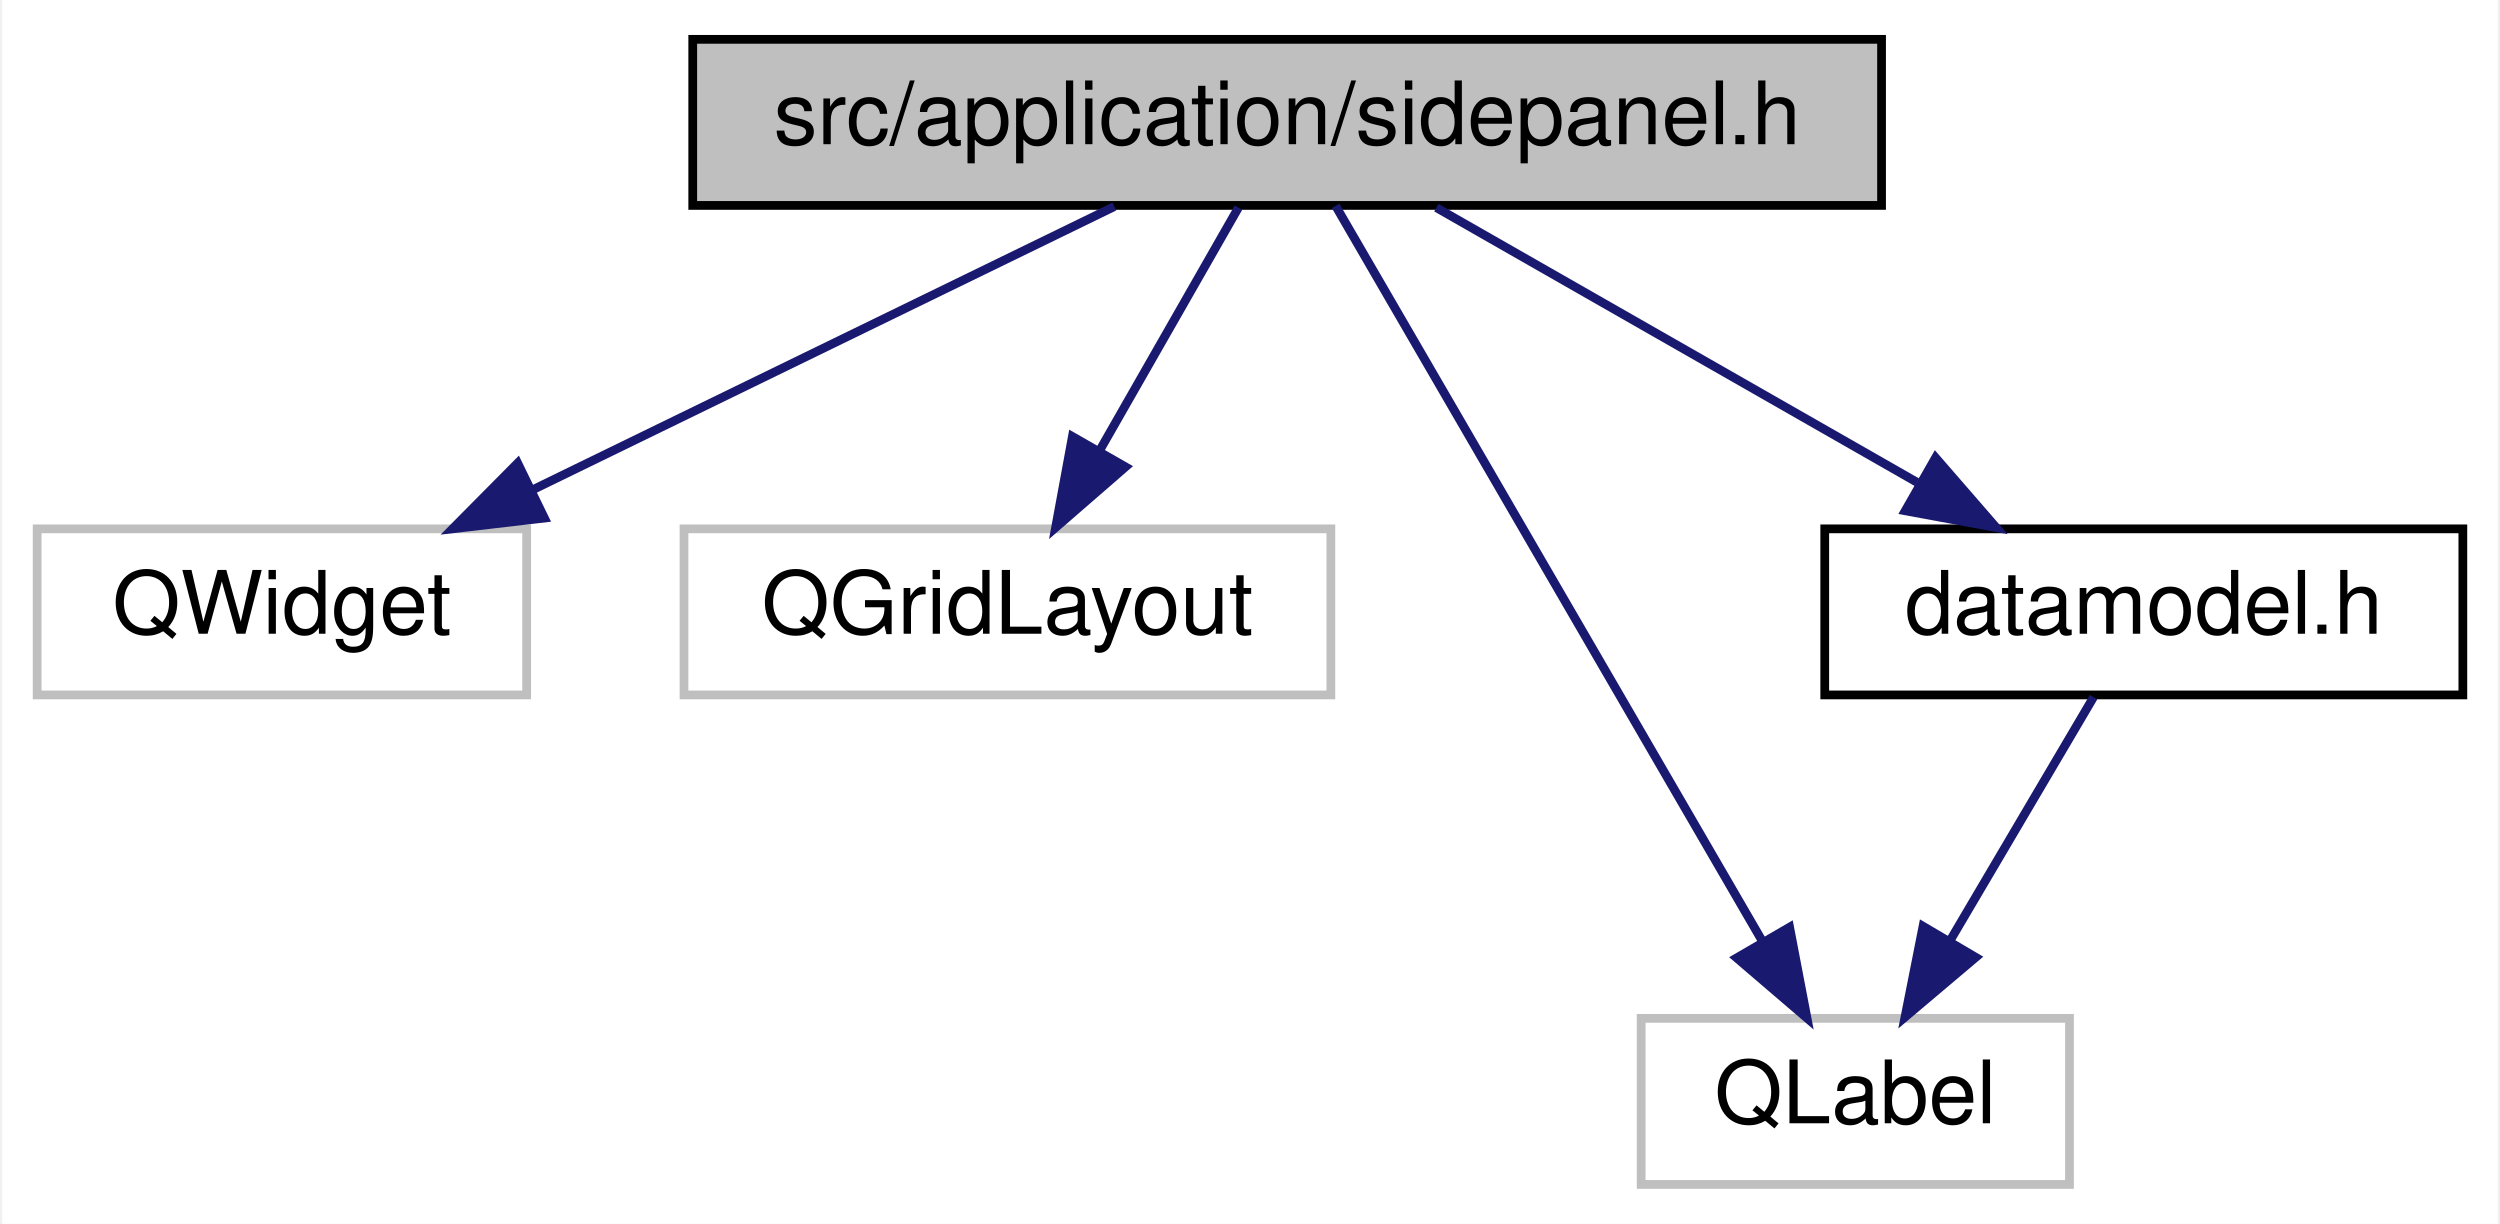
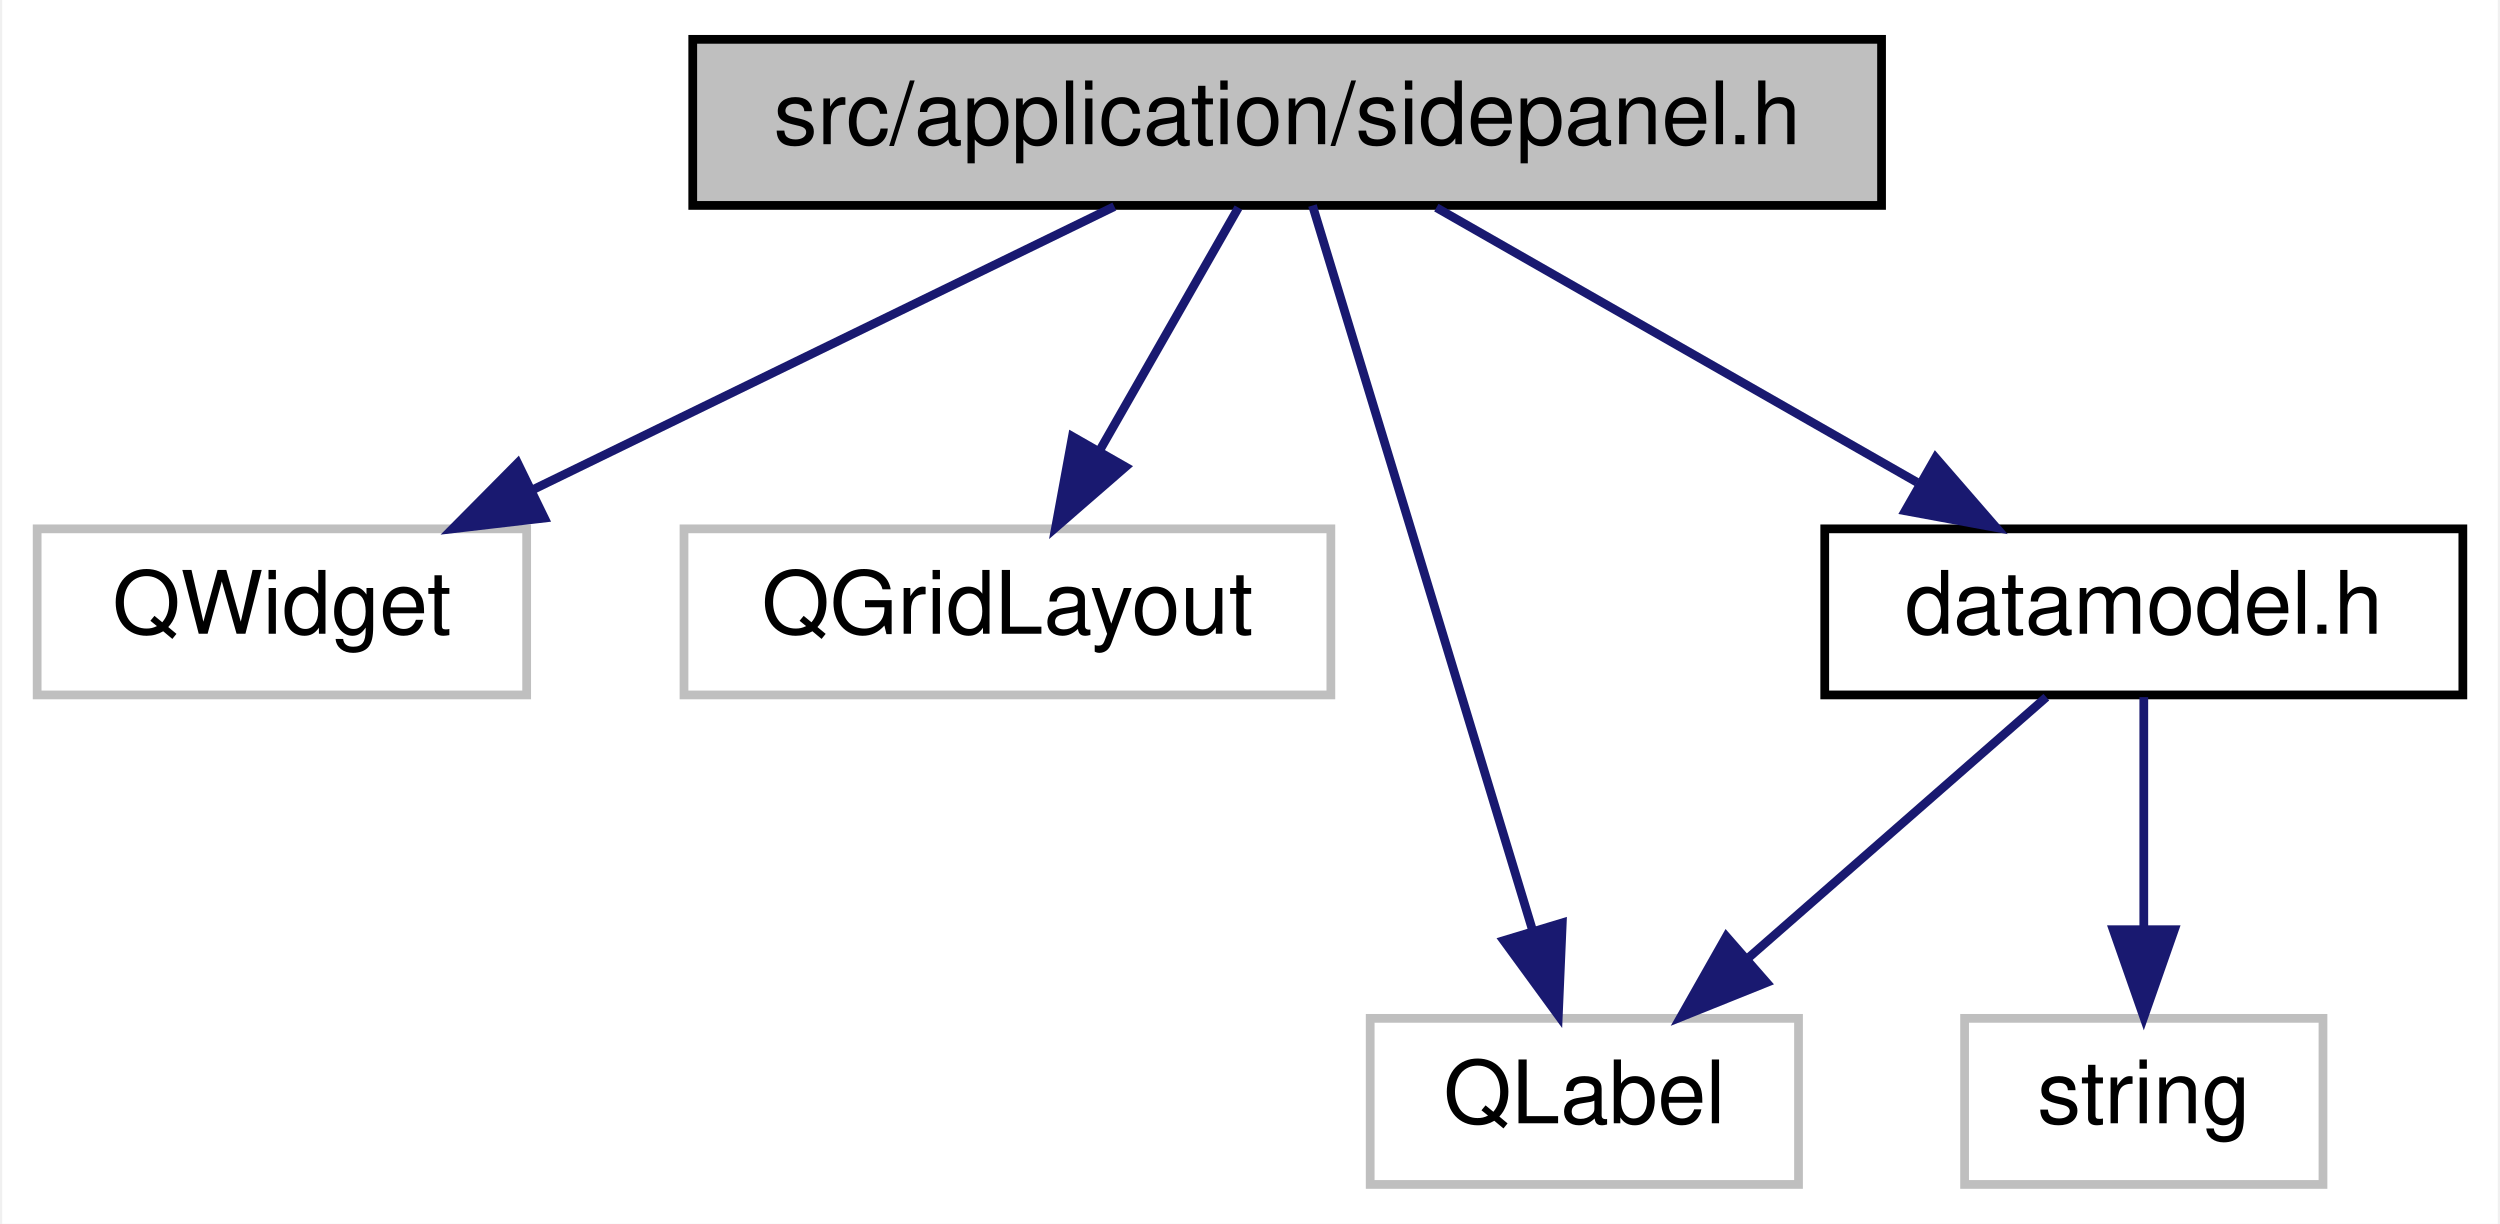
<svg xmlns="http://www.w3.org/2000/svg" xmlns:xlink="http://www.w3.org/1999/xlink" width="286pt" height="140pt" viewBox="0.00 0.00 285.50 140.00">
  <g id="graph0" class="graph" transform="scale(1 1) rotate(0) translate(4 136)">
    <polygon fill="#ffffff" stroke="transparent" points="-4,4 -4,-136 281.5,-136 281.5,4 -4,4" />
    <g id="node1" class="node">
      <g id="a_node1">
        <a xlink:title=" ">
          <polygon fill="#bfbfbf" stroke="#000000" points="75,-112.5 75,-131.5 211,-131.5 211,-112.5 75,-112.5" />
          <text text-anchor="middle" x="143" y="-119.5" font-family="Helvetica,sans-Serif" font-size="10.00" fill="#000000">src/application/sidepanel.h</text>
        </a>
      </g>
    </g>
    <g id="node2" class="node">
      <g id="a_node2">
        <a xlink:title=" ">
          <polygon fill="#ffffff" stroke="#bfbfbf" points="0,-56.5 0,-75.5 56,-75.5 56,-56.5 0,-56.5" />
          <text text-anchor="middle" x="28" y="-63.5" font-family="Helvetica,sans-Serif" font-size="10.00" fill="#000000">QWidget</text>
        </a>
      </g>
    </g>
    <g id="edge1" class="edge">
      <path fill="none" stroke="#191970" d="M123.231,-112.373C104.853,-103.424 77.269,-89.992 56.511,-79.883" />
      <polygon fill="#191970" stroke="#191970" points="58.034,-76.733 47.511,-75.501 54.97,-83.026 58.034,-76.733" />
    </g>
    <g id="node3" class="node">
      <g id="a_node3">
        <a xlink:title=" ">
          <polygon fill="#ffffff" stroke="#bfbfbf" points="74,-56.5 74,-75.5 148,-75.5 148,-56.5 74,-56.5" />
          <text text-anchor="middle" x="111" y="-63.5" font-family="Helvetica,sans-Serif" font-size="10.00" fill="#000000">QGridLayout</text>
        </a>
      </g>
    </g>
    <g id="edge2" class="edge">
      <path fill="none" stroke="#191970" d="M137.426,-112.246C133.067,-104.617 126.879,-93.788 121.587,-84.527" />
      <polygon fill="#191970" stroke="#191970" points="124.51,-82.589 116.51,-75.643 118.433,-86.062 124.51,-82.589" />
    </g>
    <g id="node4" class="node">
      <g id="a_node4">
        <a xlink:title=" ">
-           <polygon fill="#ffffff" stroke="#bfbfbf" points="183.5,-.5 183.5,-19.5 232.5,-19.5 232.5,-.5 183.5,-.5" />
-           <text text-anchor="middle" x="208" y="-7.5" font-family="Helvetica,sans-Serif" font-size="10.00" fill="#000000">QLabel</text>
+           <polygon fill="#ffffff" stroke="#bfbfbf" points="152.5,-.5 152.5,-19.5 201.5,-19.5 201.5,-.5 152.5,-.5" />
+           <text text-anchor="middle" x="177" y="-7.5" font-family="Helvetica,sans-Serif" font-size="10.00" fill="#000000">QLabel</text>
        </a>
      </g>
    </g>
    <g id="edge3" class="edge">
-       <path fill="none" stroke="#191970" d="M148.542,-112.451C159.335,-93.853 183.339,-52.492 197.323,-28.396" />
-       <polygon fill="#191970" stroke="#191970" points="200.48,-29.931 202.472,-19.525 194.425,-26.417 200.48,-29.931" />
+       <path fill="none" stroke="#191970" d="M145.899,-112.486C148.733,-103.185 153.167,-88.62 157,-76 161.729,-60.427 167.076,-42.783 171.05,-29.658" />
+       <polygon fill="#191970" stroke="#191970" points="174.474,-30.426 174.022,-19.841 167.774,-28.398 174.474,-30.426" />
    </g>
    <g id="node5" class="node">
      <g id="a_node5">
        <a xlink:href="datamodel_8h.html" target="_top" xlink:title=" ">
          <polygon fill="#ffffff" stroke="#000000" points="204.5,-56.5 204.5,-75.5 277.5,-75.5 277.5,-56.5 204.5,-56.5" />
          <text text-anchor="middle" x="241" y="-63.5" font-family="Helvetica,sans-Serif" font-size="10.00" fill="#000000">datamodel.h</text>
        </a>
      </g>
    </g>
    <g id="edge4" class="edge">
      <path fill="none" stroke="#191970" d="M160.07,-112.246C175.247,-103.573 197.662,-90.764 215.056,-80.825" />
      <polygon fill="#191970" stroke="#191970" points="217.179,-83.643 224.125,-75.643 213.706,-77.565 217.179,-83.643" />
    </g>
+     <g id="edge6" class="edge">
+       <path fill="none" stroke="#191970" d="M229.852,-56.245C220.491,-48.055 206.914,-36.175 195.865,-26.507" />
+       <polygon fill="#191970" stroke="#191970" points="197.851,-23.594 188.02,-19.643 193.241,-28.862 197.851,-23.594" />
+     </g>
+     <g id="node6" class="node">
+       <g id="a_node6">
+         <a xlink:title=" ">
+           <polygon fill="#ffffff" stroke="#bfbfbf" points="220.5,-.5 220.5,-19.5 261.5,-19.5 261.5,-.5 220.5,-.5" />
+           <text text-anchor="middle" x="241" y="-7.5" font-family="Helvetica,sans-Serif" font-size="10.00" fill="#000000">string</text>
+         </a>
+       </g>
+     </g>
    <g id="edge5" class="edge">
-       <path fill="none" stroke="#191970" d="M235.252,-56.245C230.756,-48.617 224.375,-37.788 218.917,-28.527" />
-       <polygon fill="#191970" stroke="#191970" points="221.775,-26.481 213.682,-19.643 215.744,-30.035 221.775,-26.481" />
+       <path fill="none" stroke="#191970" d="M241,-56.245C241,-48.938 241,-38.694 241,-29.705" />
+       <polygon fill="#191970" stroke="#191970" points="244.5,-29.643 241,-19.643 237.5,-29.643 244.5,-29.643" />
    </g>
  </g>
</svg>
